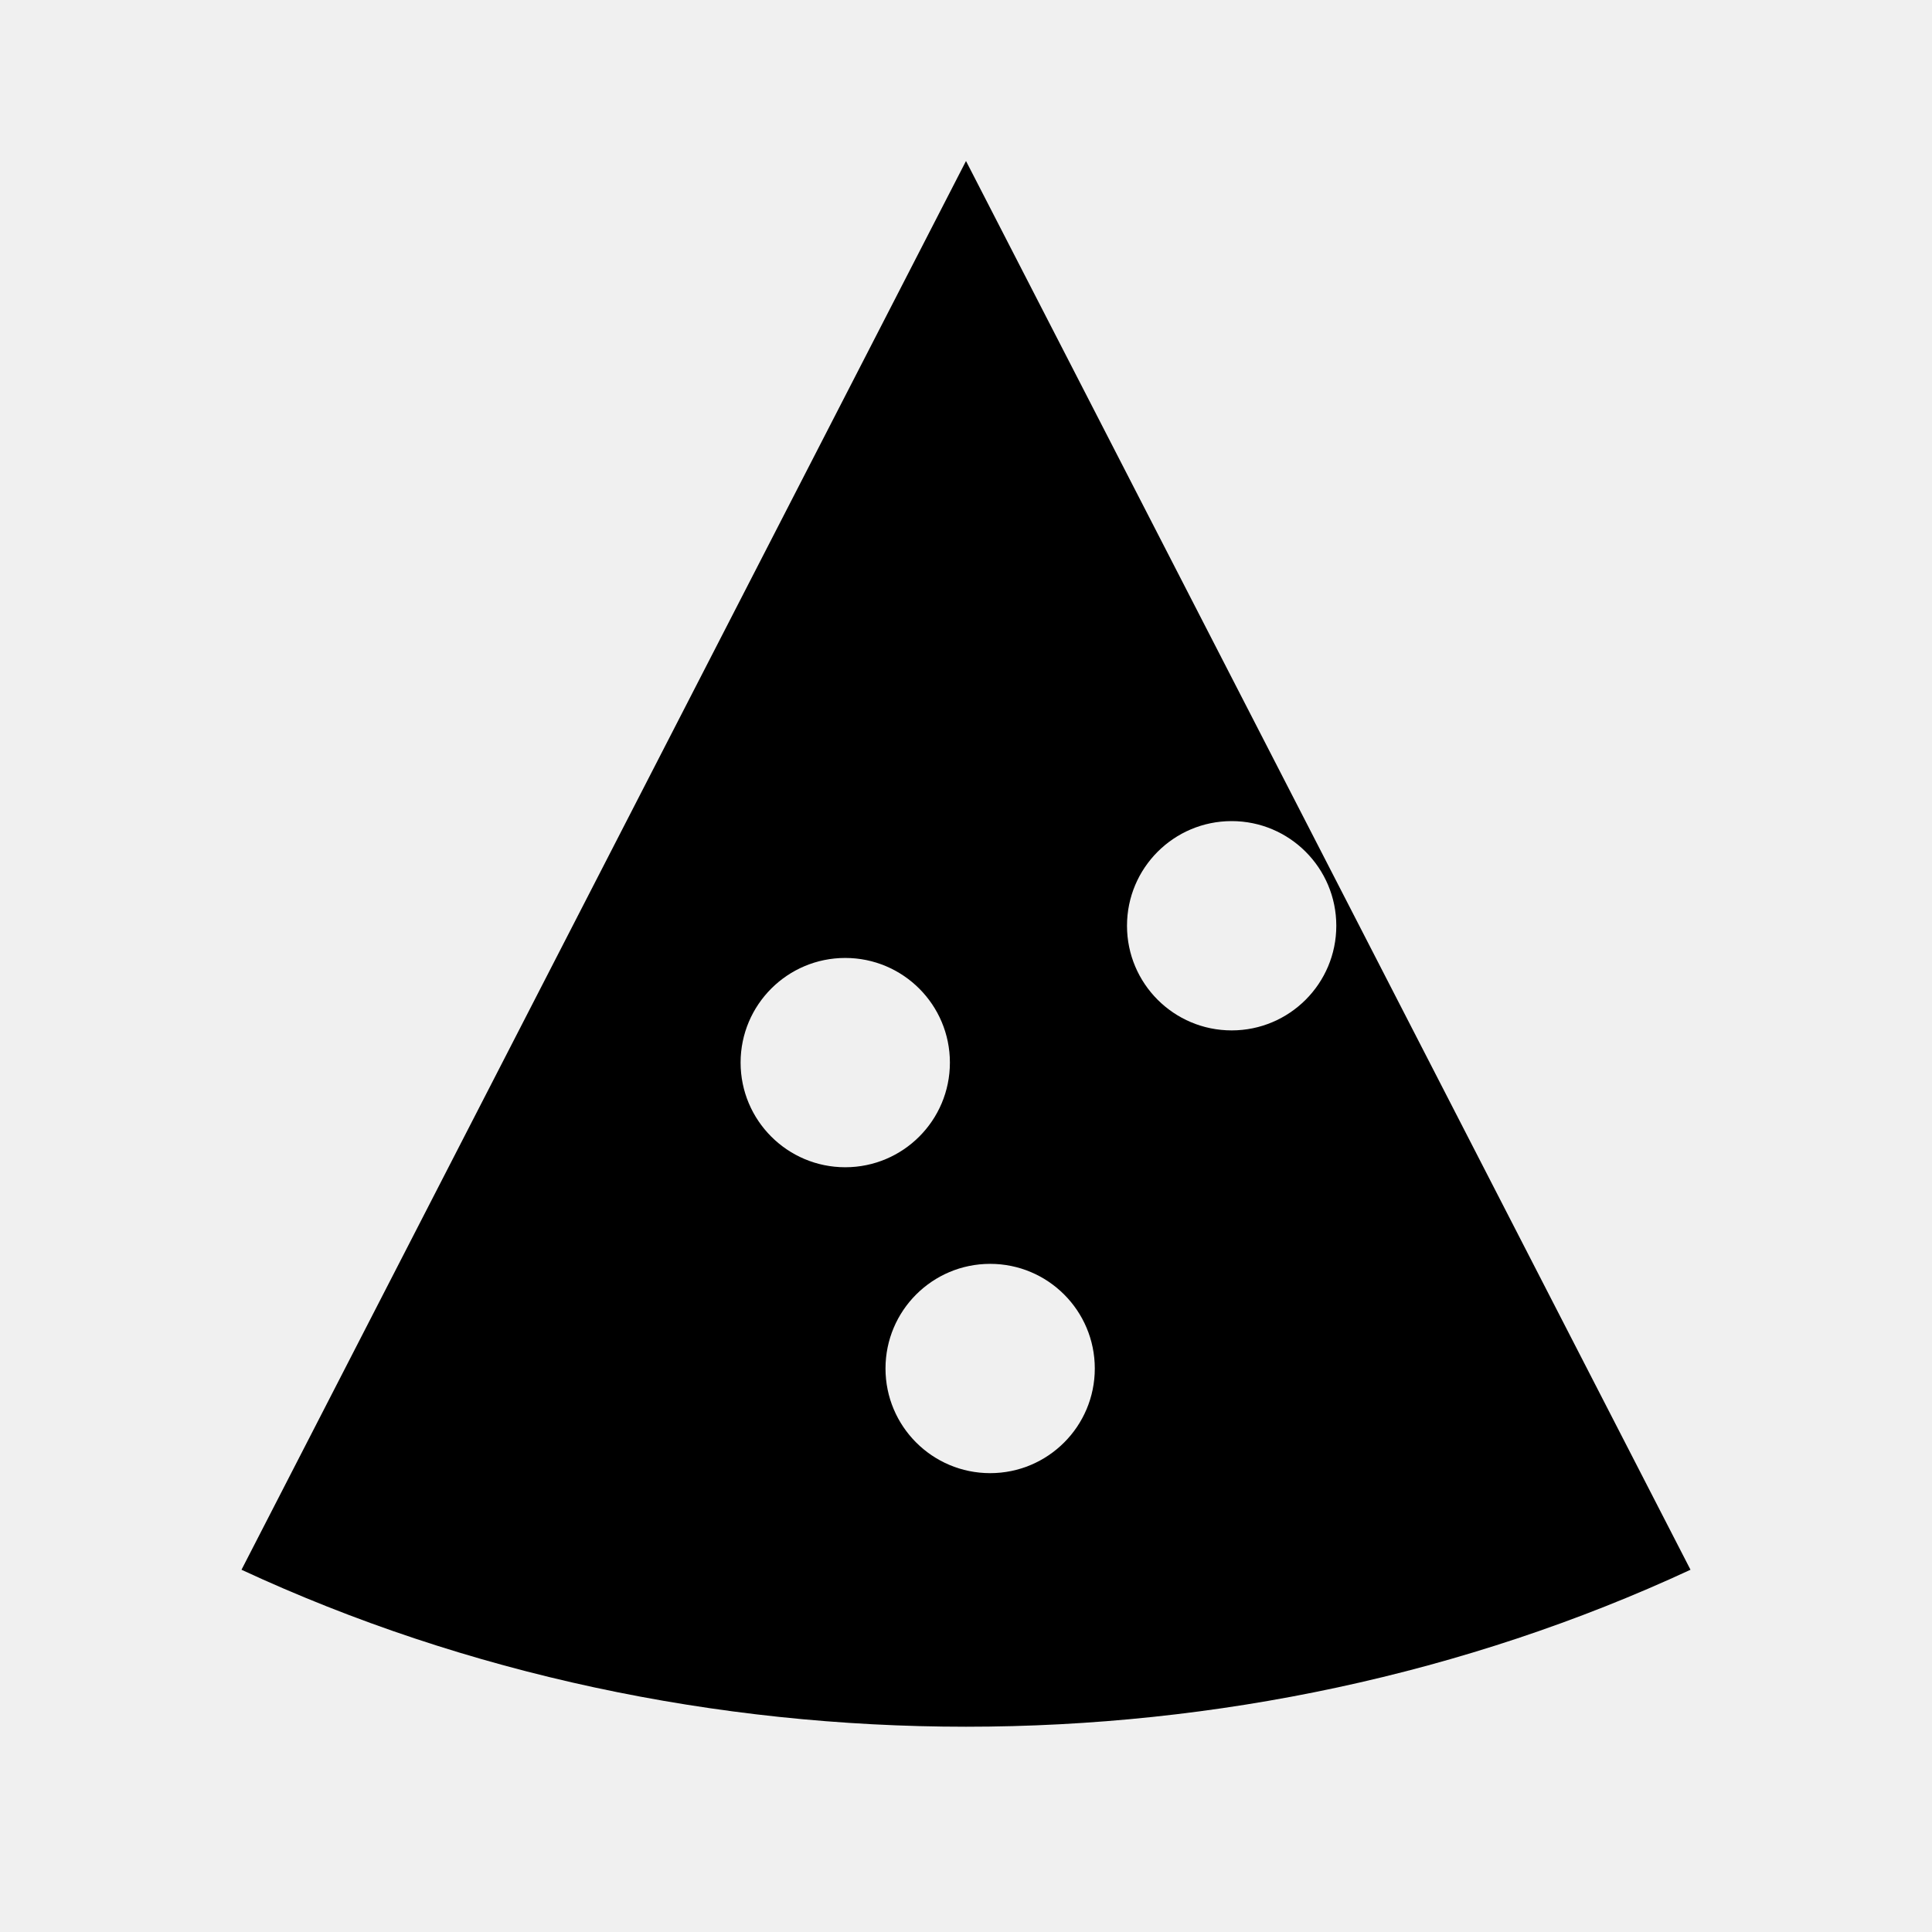
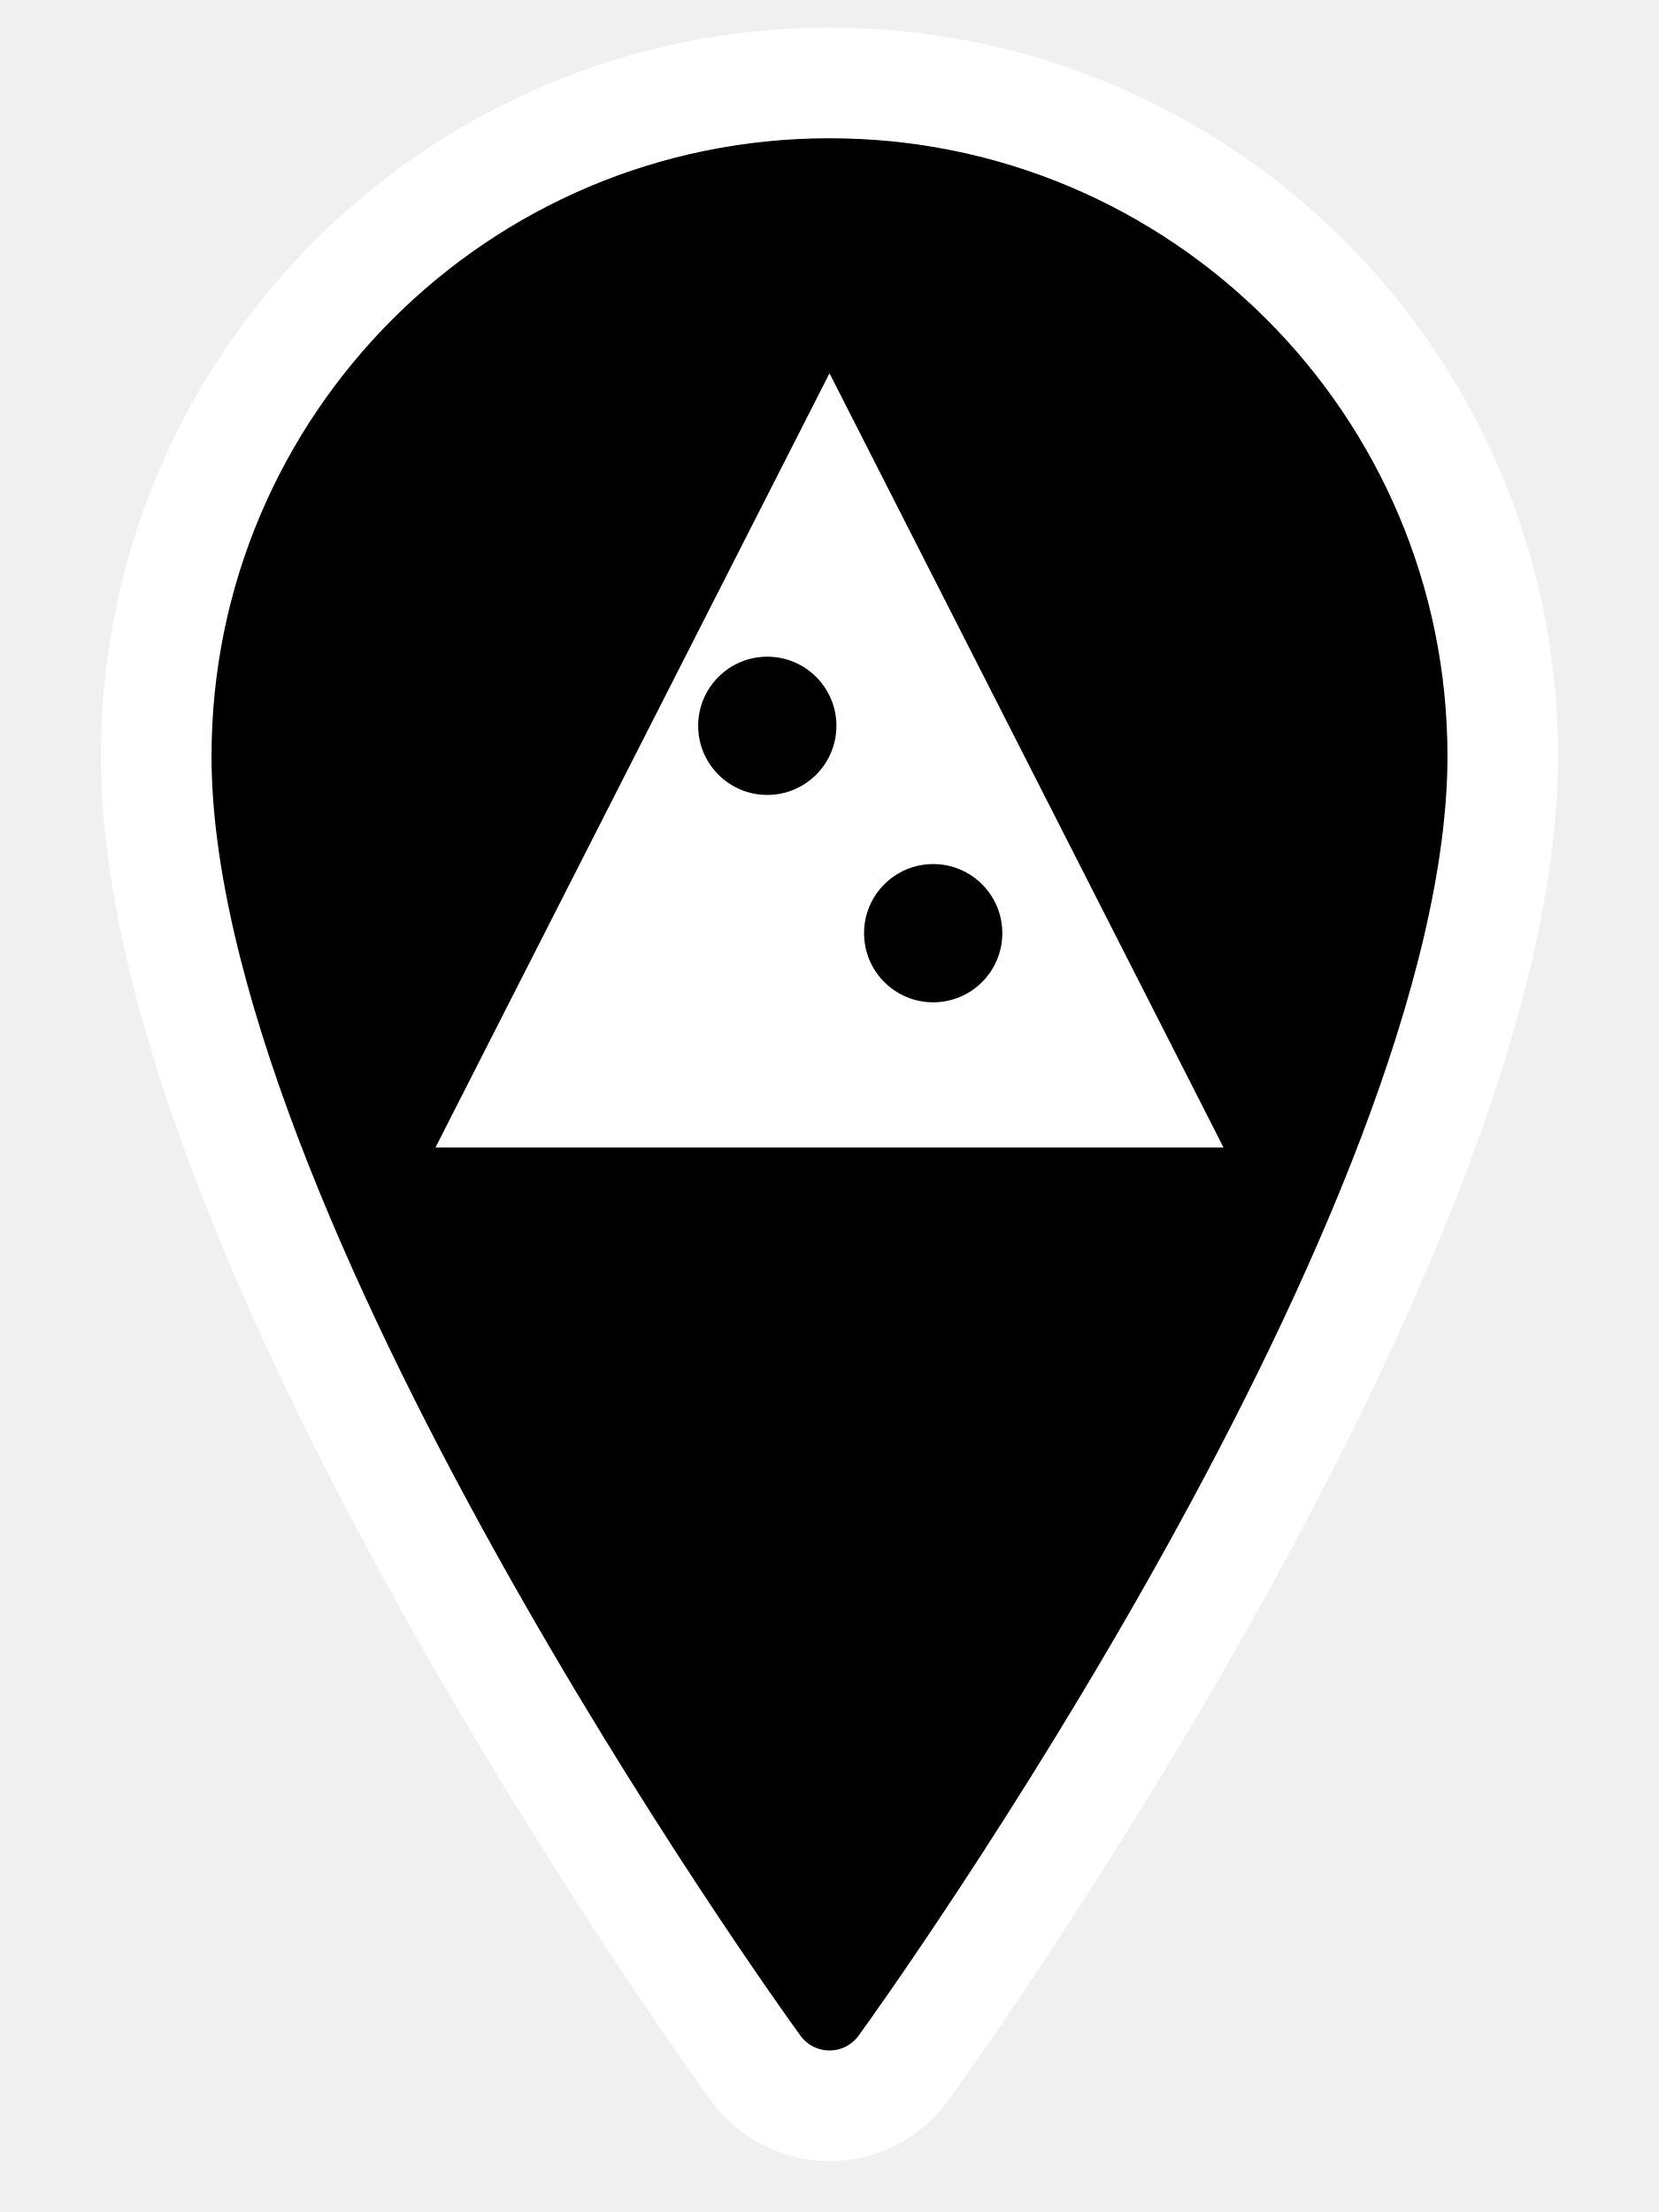
- <svg xmlns="http://www.w3.org/2000/svg" viewBox="0 0 24 24" width="24" height="24" fill="currentColor" role="img" aria-label="피자">
-   <path fill-rule="evenodd" d="M12 2 3 19.5c5.6 2.6 12.4 2.6 18 0zM9.2 13.2a1.3 1.3 0 1 0 2.6 0 1.3 1.3 0 1 0-2.6 0zM14 11.5a1.3 1.3 0 1 0 2.6 0 1.3 1.3 0 1 0-2.6 0zM11 17a1.3 1.3 0 1 0 2.6 0 1.3 1.3 0 1 0-2.6 0z" />
+ <svg xmlns="http://www.w3.org/2000/svg" viewBox="0 0 24 32" width="24" height="32" role="img" aria-label="pizza">
+   <path d="M12 1.2C6.62 1.2 2.26 5.56 2.26 10.94c0 6.9 8.32 18.5 8.68 18.99a1.32 1.32 0 0 0 2.12 0c.36-.49 8.68-12.09 8.68-18.99C21.74 5.56 17.38 1.2 12 1.2z" fill="currentColor" stroke="#ffffff" stroke-width="1.6" stroke-linejoin="round" />
+   <g fill="#ffffff" transform="translate(6 5)">
+     <path fill-rule="evenodd" d="M6 .4 11.7 11.6H.3zM5.1 4.5a1 1 0 1 0 0 2 1 1 0 0 0 0-2zm2.4 3a1 1 0 1 0 0 2 1 1 0 0 0 0-2z" />
+   </g>
</svg>
